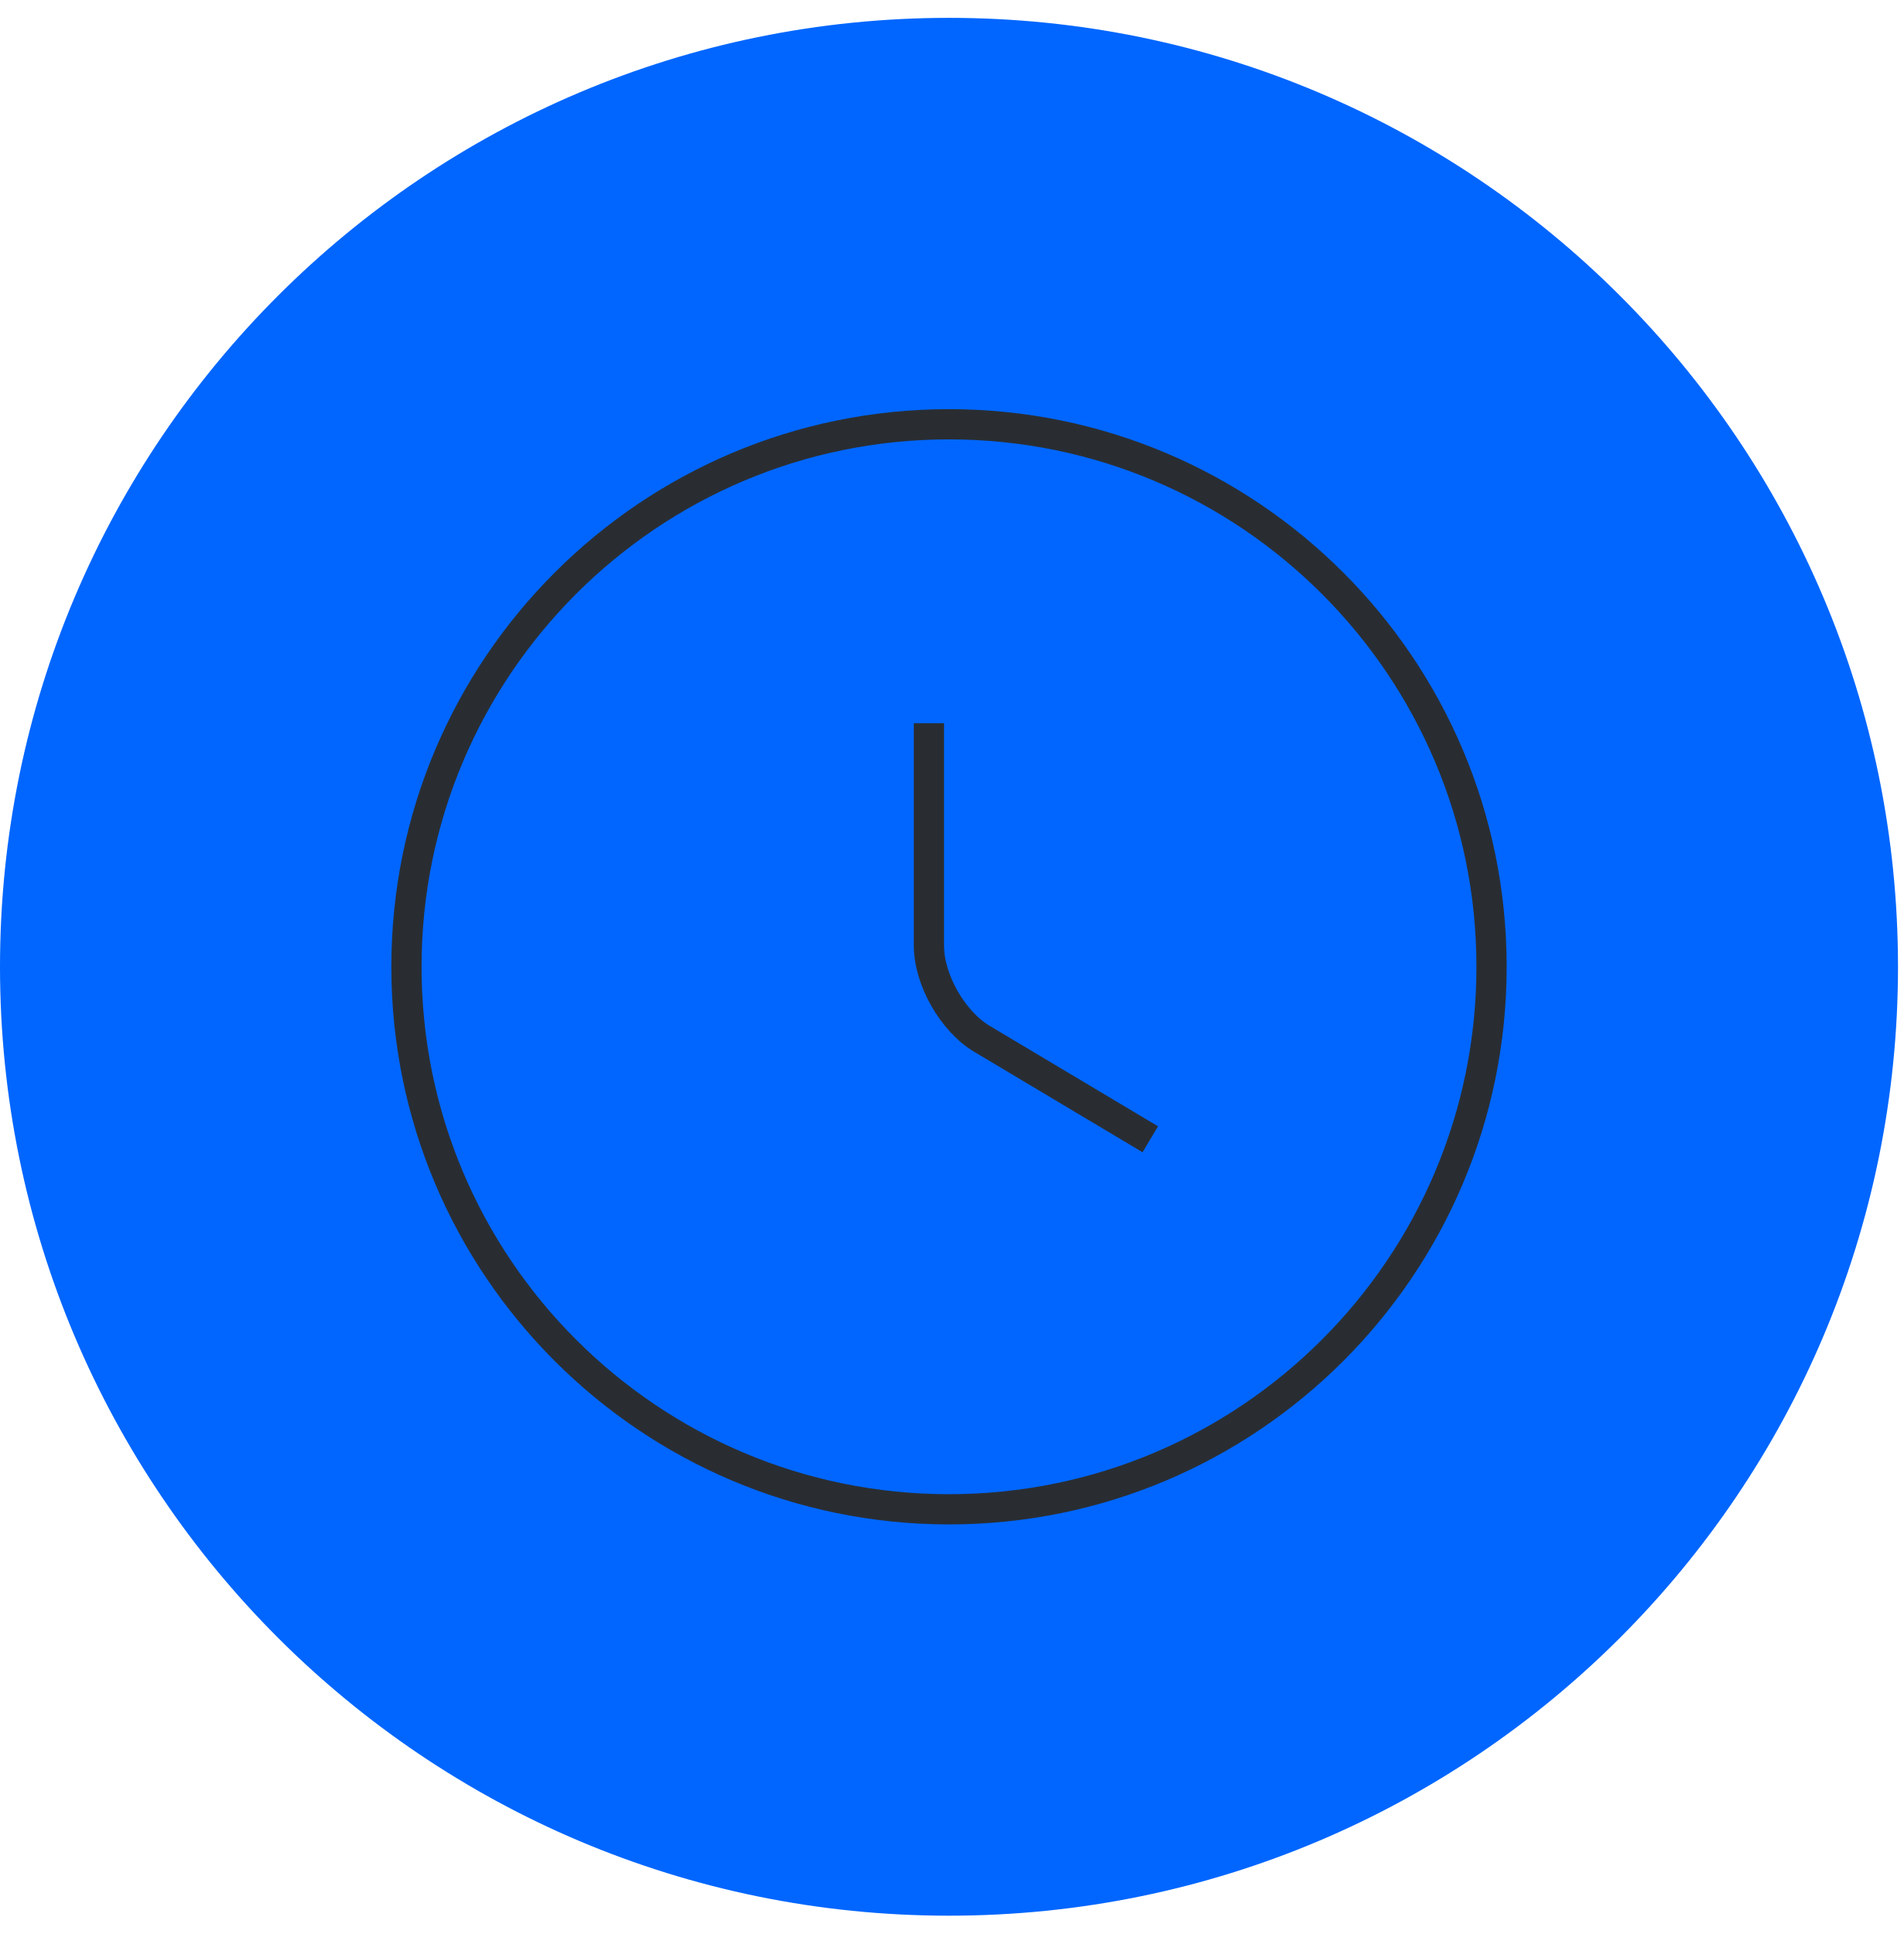
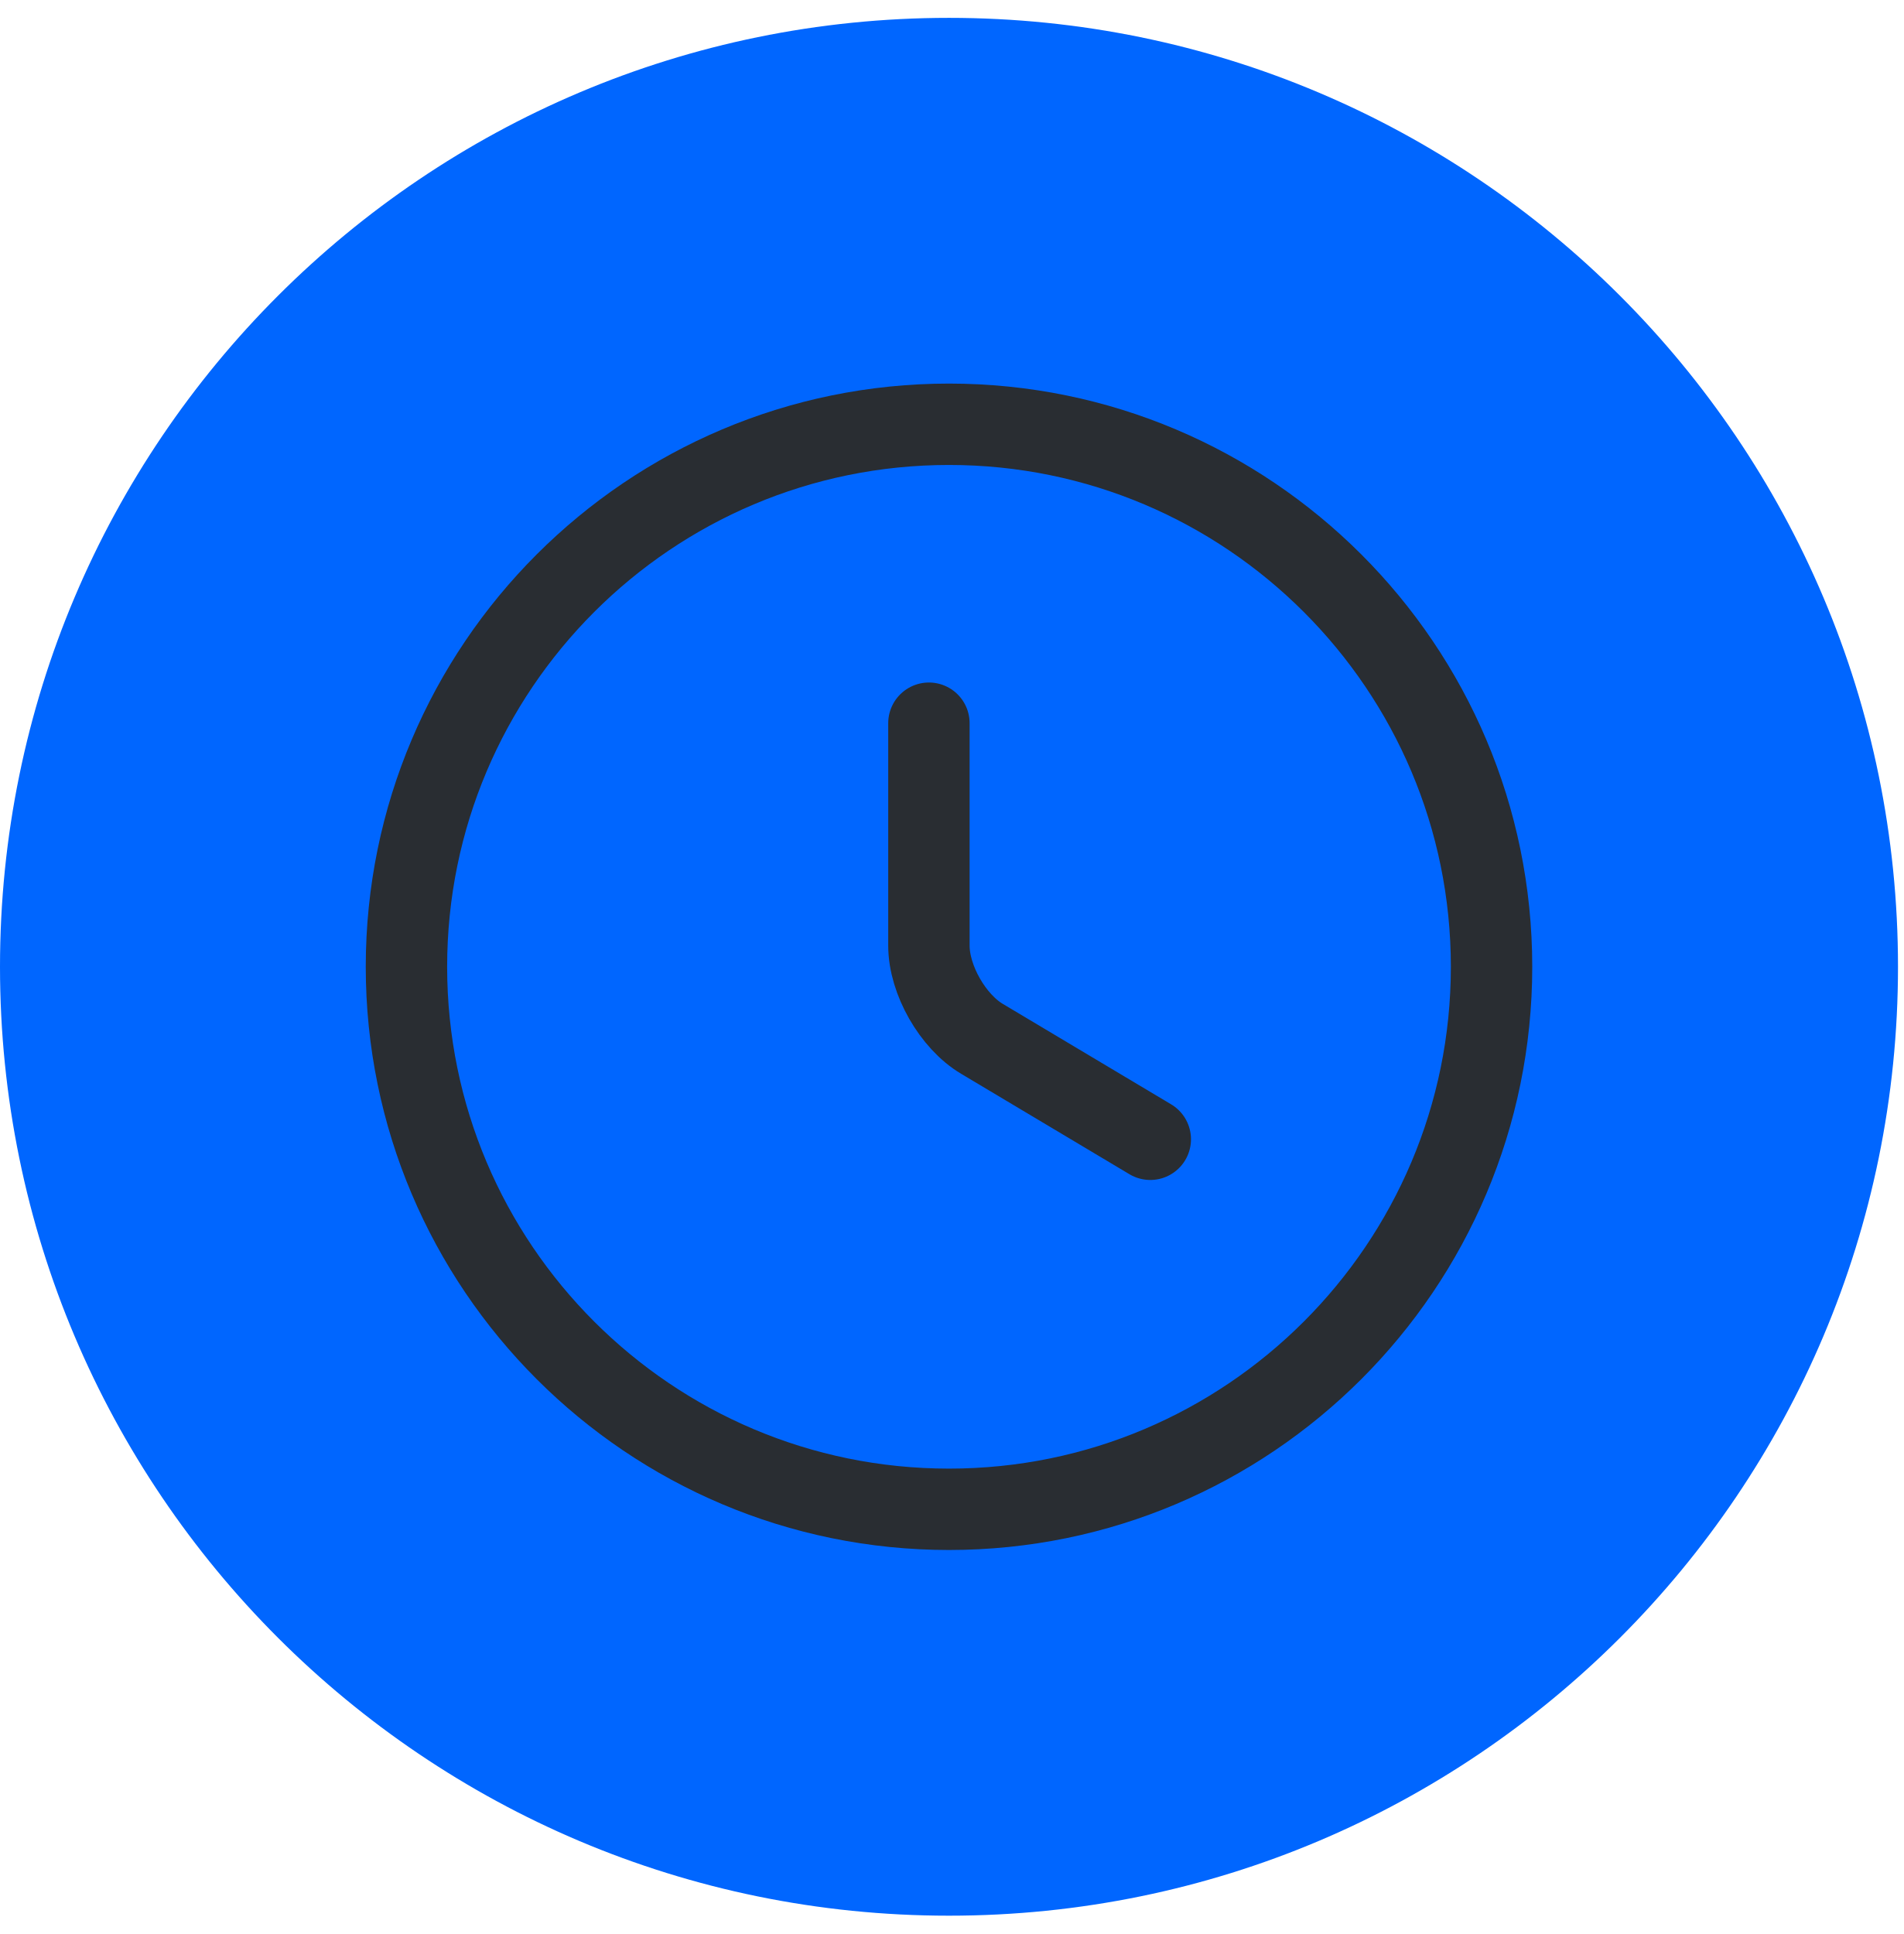
<svg xmlns="http://www.w3.org/2000/svg" width="63" height="64" viewBox="0 0 63 64" fill="none">
  <rect y="0.591" width="62.803" height="62.803" rx="31.402" fill="#0066FF" />
-   <path d="M49.354 31.993C49.354 41.903 41.312 49.946 31.402 49.946C21.492 49.946 13.449 41.903 13.449 31.993C13.449 22.083 21.492 14.04 31.402 14.04C41.312 14.04 49.354 22.083 49.354 31.993Z" stroke="#292D32" strokeWidth="2.693" strokeLinecap="round" stroke-linejoin="round" />
-   <path d="M38.062 37.701L32.497 34.38C31.527 33.806 30.737 32.423 30.737 31.292V23.932" stroke="#292D32" strokeWidth="2.693" strokeLinecap="round" stroke-linejoin="round" />
+   <path d="M49.354 31.993C49.354 41.903 41.312 49.946 31.402 49.946C21.492 49.946 13.449 41.903 13.449 31.993C13.449 22.083 21.492 14.04 31.402 14.04C41.312 14.04 49.354 22.083 49.354 31.993Z" stroke="#292D32" stroke-width="2.693" stroke-linecap="round" stroke-linejoin="round" />
+   <path d="M38.062 37.701L32.497 34.38C31.527 33.806 30.737 32.423 30.737 31.292V23.932" stroke="#292D32" stroke-width="2.693" stroke-linecap="round" stroke-linejoin="round" />
</svg>
